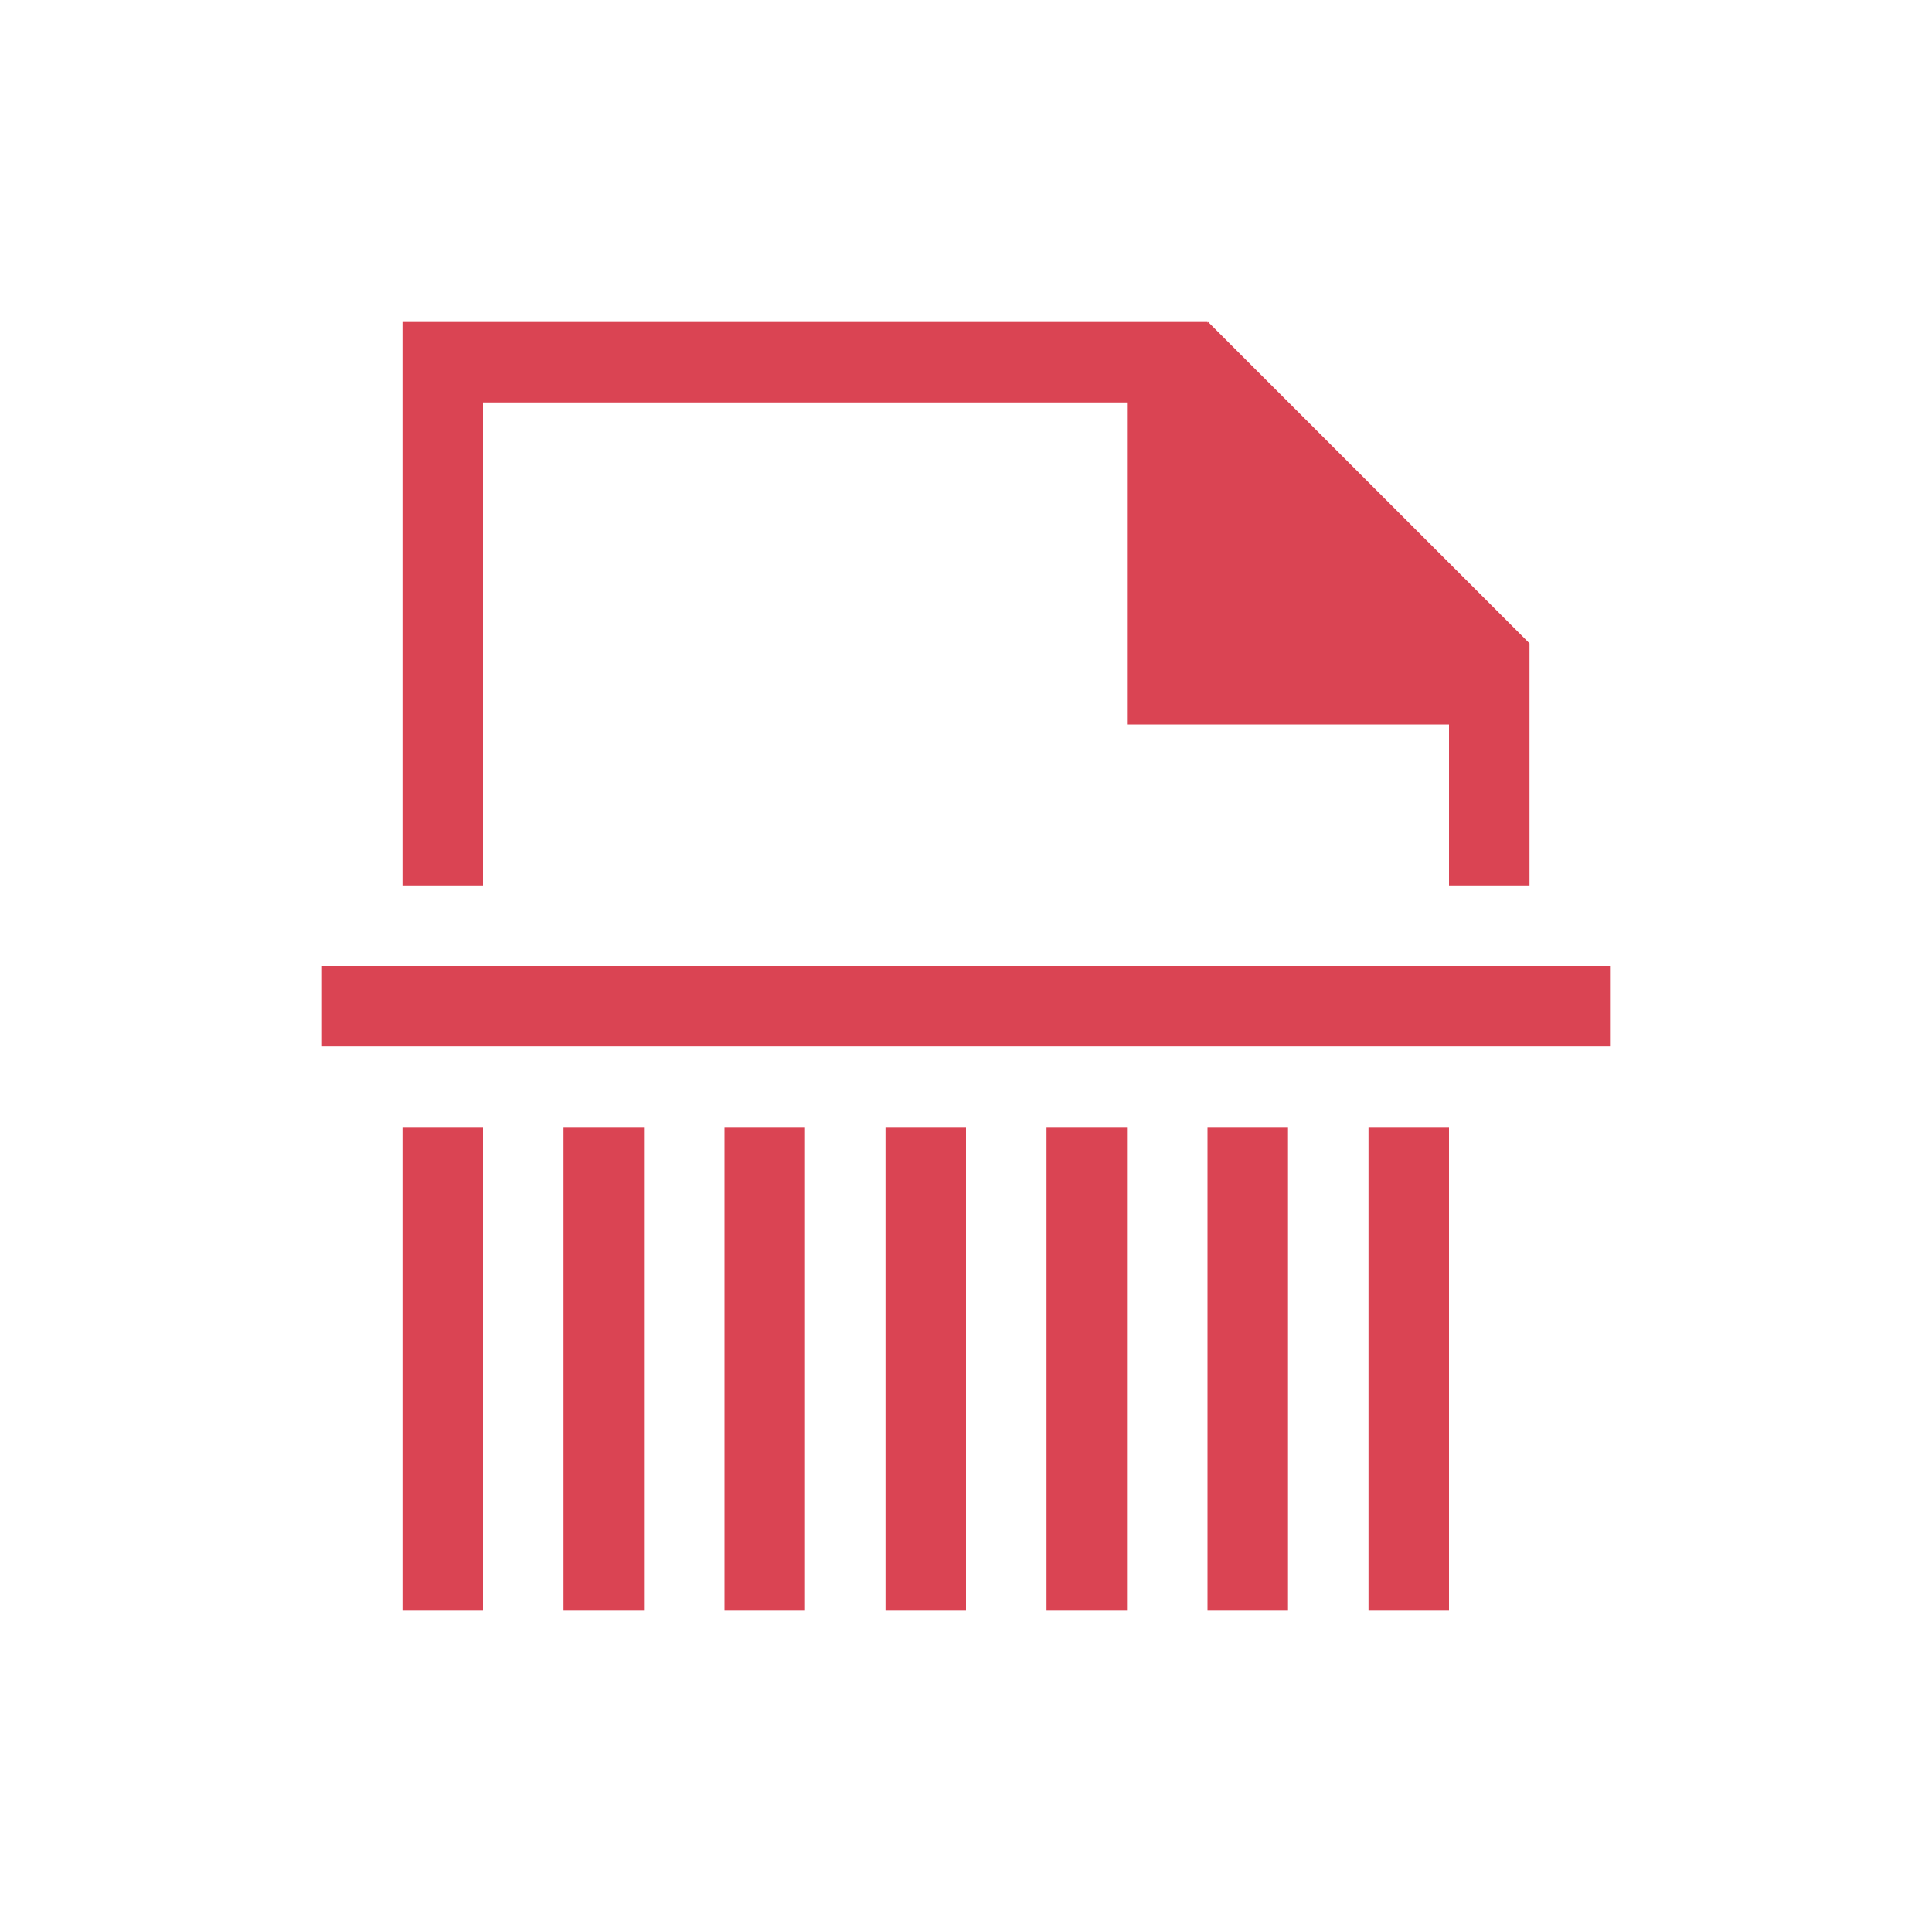
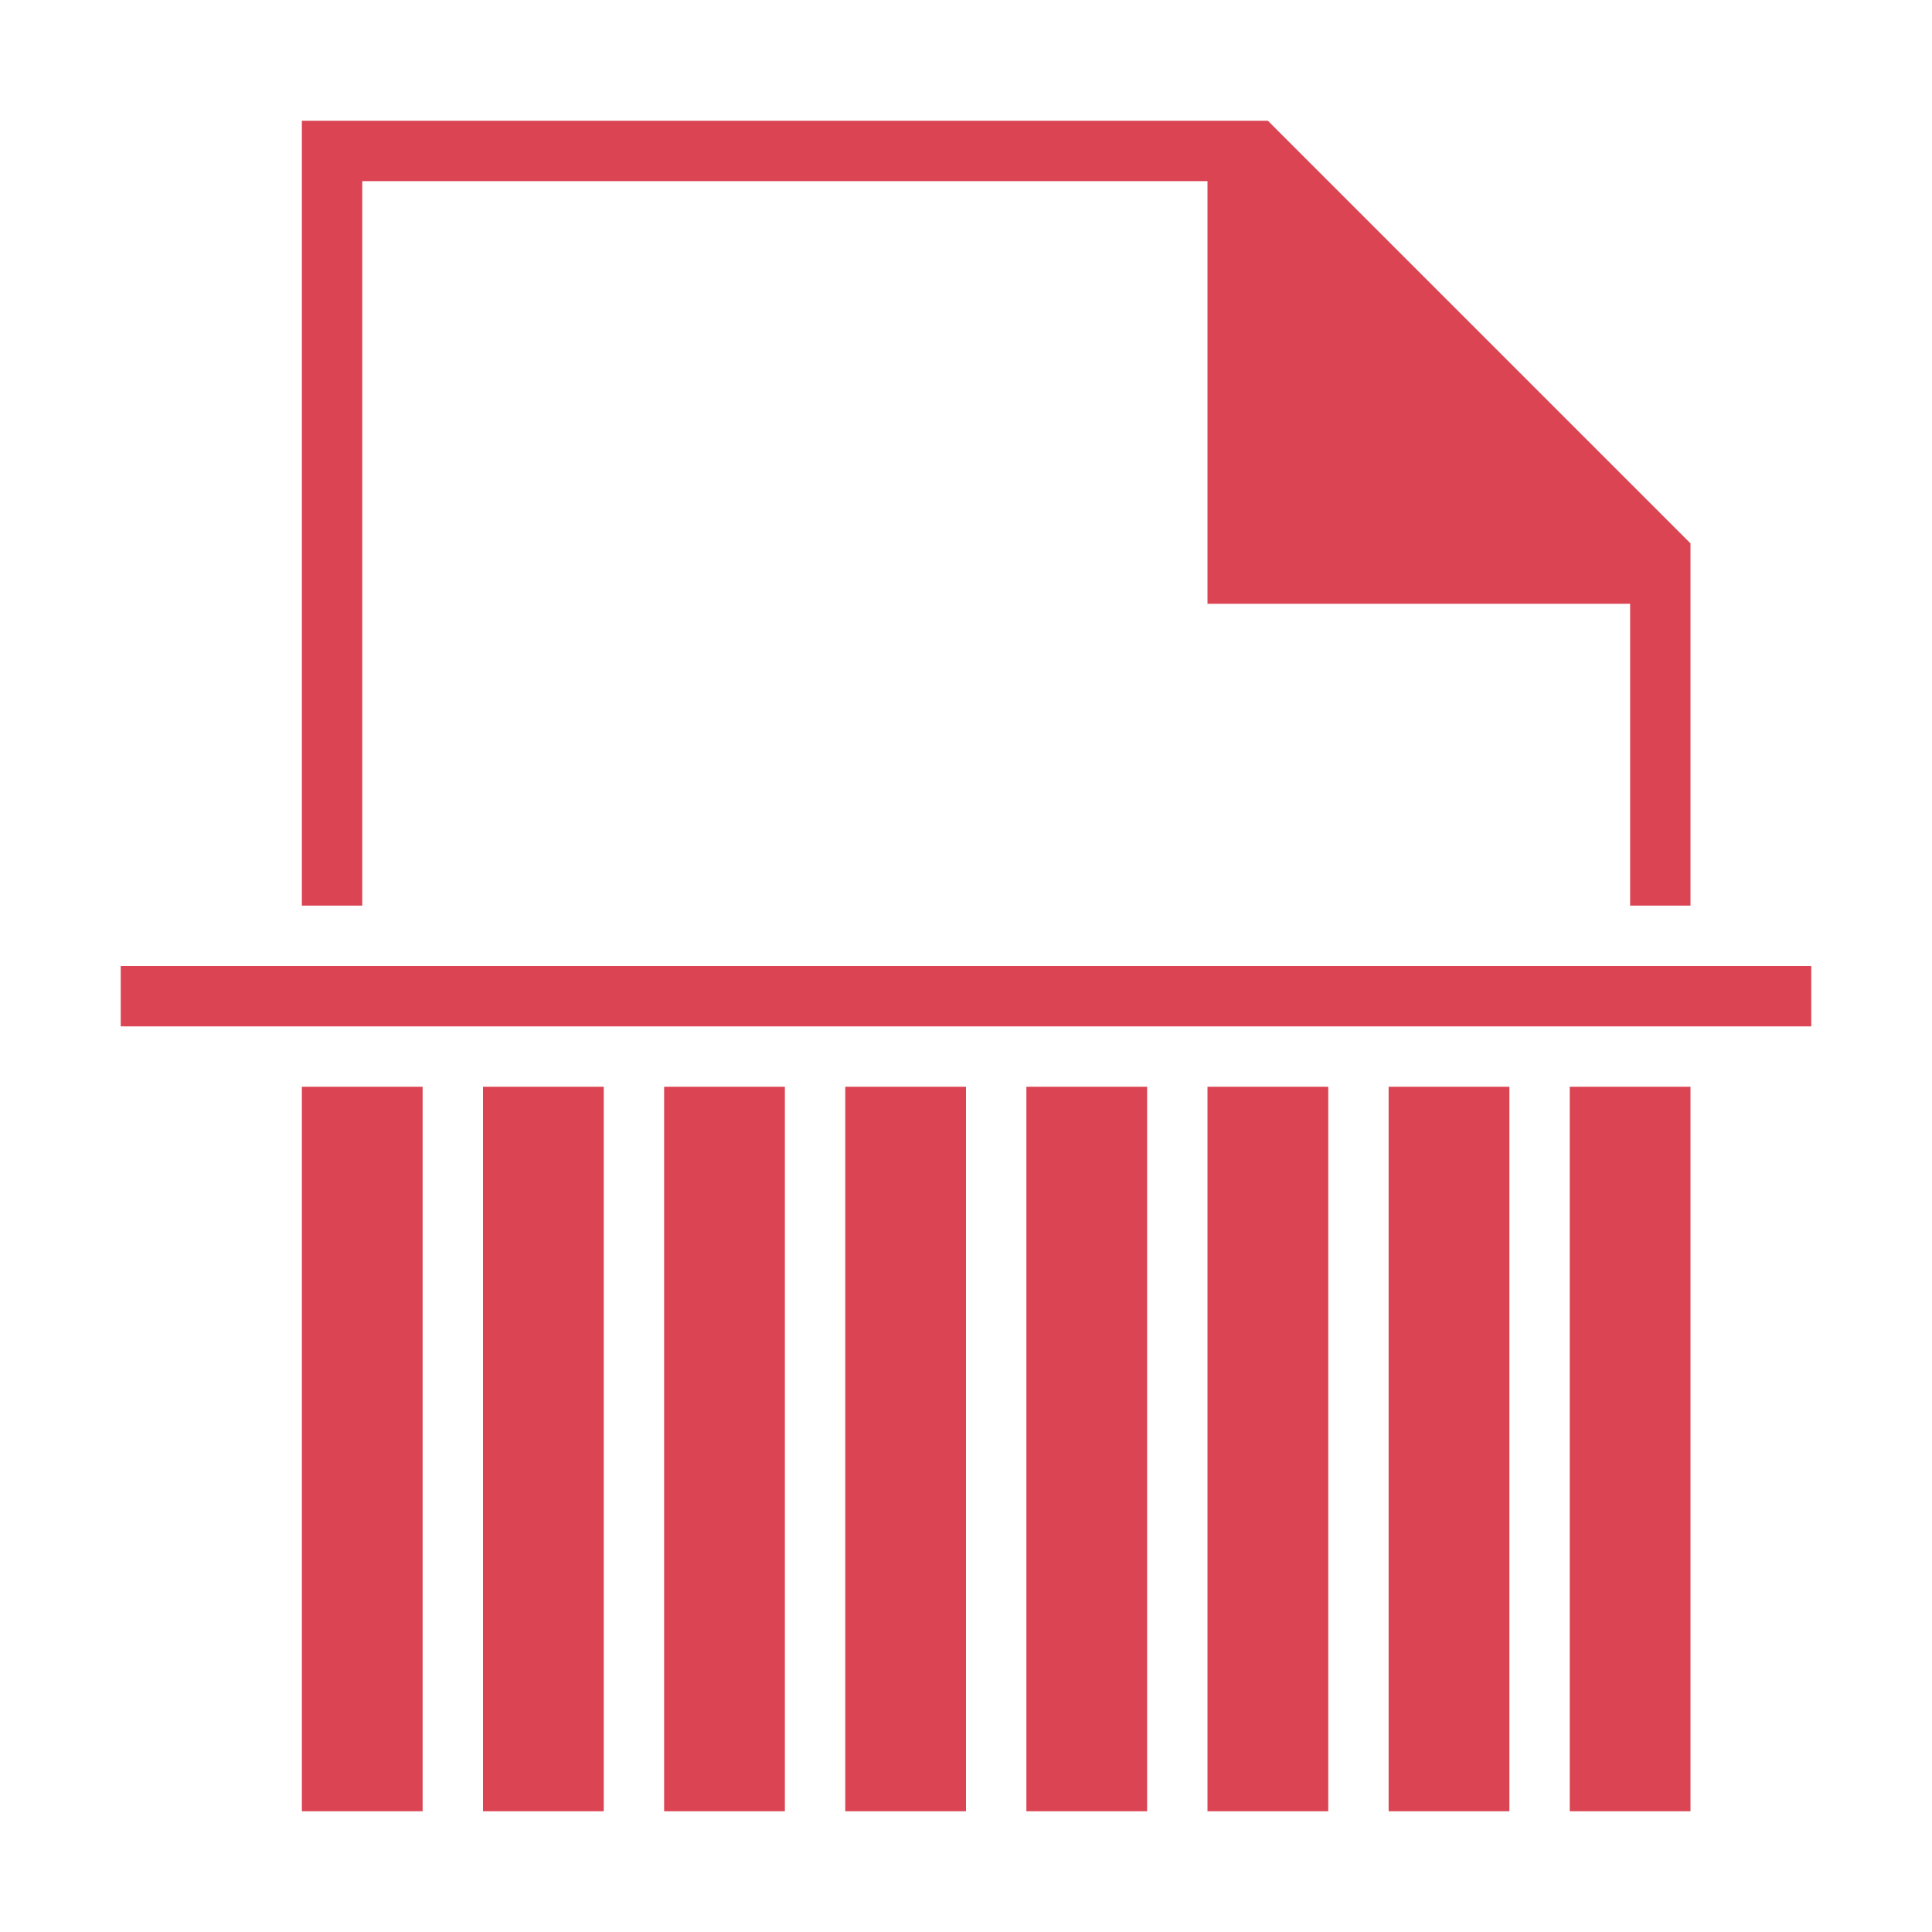
- <svg xmlns="http://www.w3.org/2000/svg" height="24" viewBox="0 0 24 24" width="24">
+ <svg xmlns="http://www.w3.org/2000/svg" viewBox="0 0 32 32">
  <style type="text/css" id="current-color-scheme">.ColorScheme-NegativeText{color:#da4453;}</style>
  <g style="fill:currentColor;fill-opacity:1;stroke:none" class="ColorScheme-NegativeText">
-     <path d="m5 4v7h1v-6h8v4h4v2h1v-3-.008l-3.992-3.992-.008.01v-.01z" />
-     <path d="m4 12 16.0 0-0.0 1-16-0z" />
-     <path d="m5 14 1.0 0-0 6-1-0z" />
-     <path d="m7 14 1.0 0-0 6-1-0z" />
-     <path d="m9 14 1.0 0-0 6-1-0z" />
-     <path d="m11 14 1.0 0-0 6-1-0z" />
-     <path d="m13 14 1.0 0-0 6-1-0z" />
-     <path d="m15 14 1.0 0-0 6-1-0z" />
-     <path d="m17 14 1.0 0-0 6-1-0z" />
+     <path d="m5 2v13h1v-12h14v7h7v5h1v-6l-7-7z" />
+     <path d="m5 18 2.0 0-0 12-2-0z" />
+     <path d="m2 16h28v1h-28z" />
+     <path d="m8 18 2.0 0-0 12-2-0z" />
+     <path d="m11 18 2.0 0-0 12-2-0z" />
+     <path d="m14 18 2.0 0-0 12-2-0z" />
+     <path d="m17 18 2.0 0-0 12-2-0z" />
+     <path d="m20 18 2.0 0-0 12-2-0z" />
+     <path d="m23 18 2.0 0-0 12-2-0z" />
+     <path d="m26 18 2.0 0-0 12-2-0z" />
  </g>
</svg>
